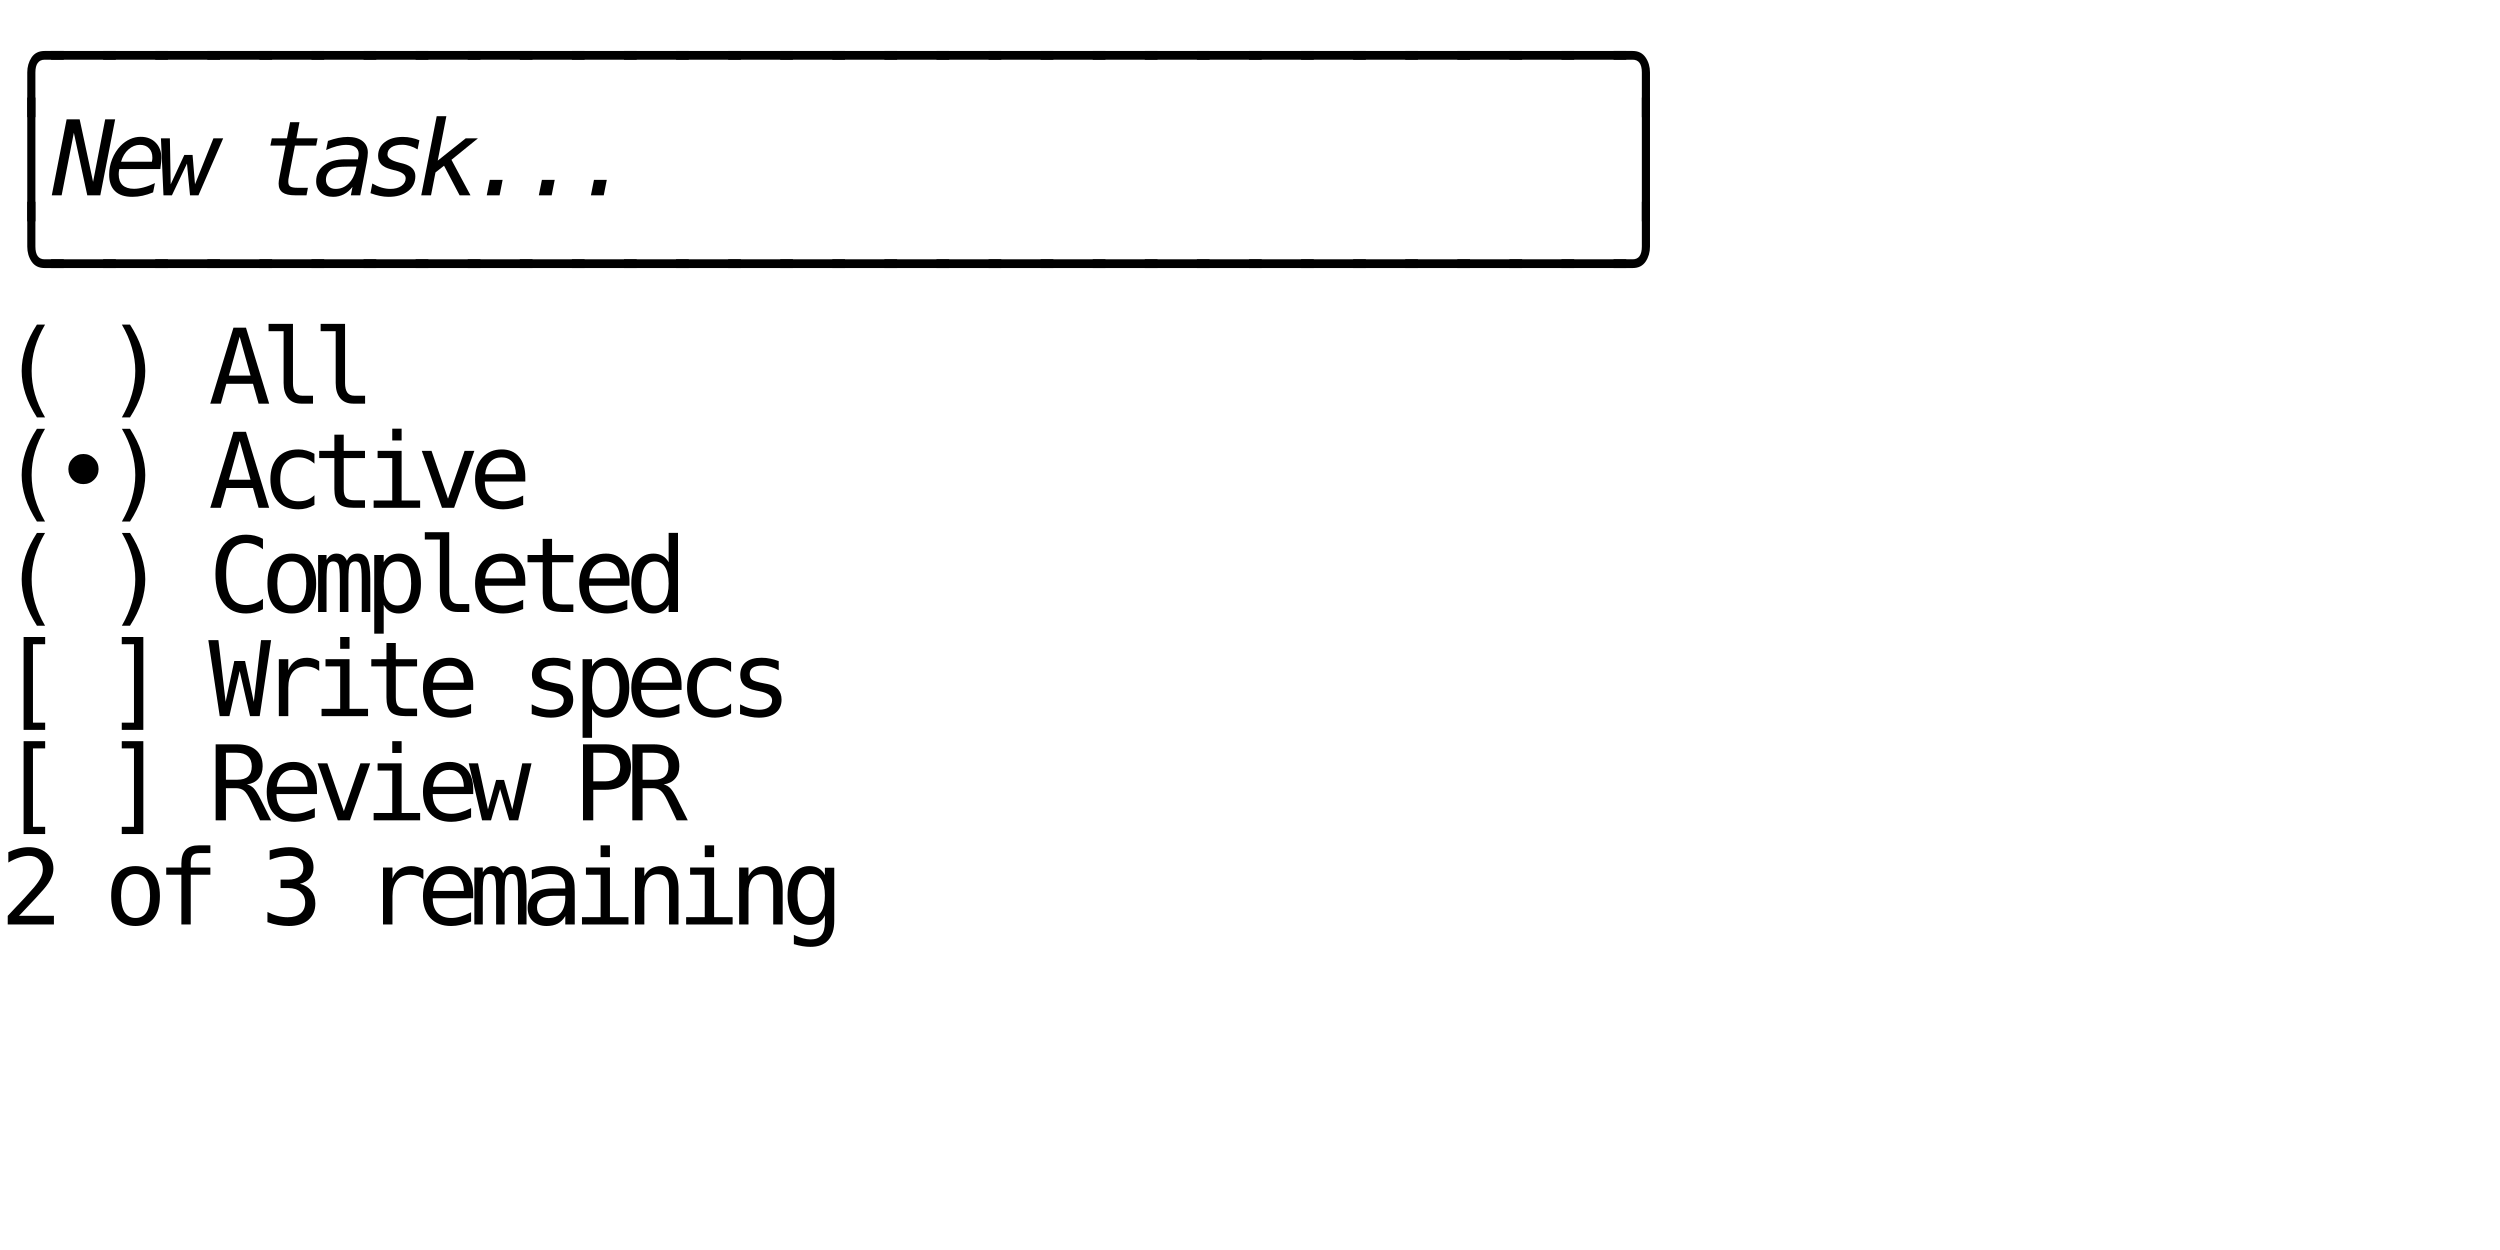
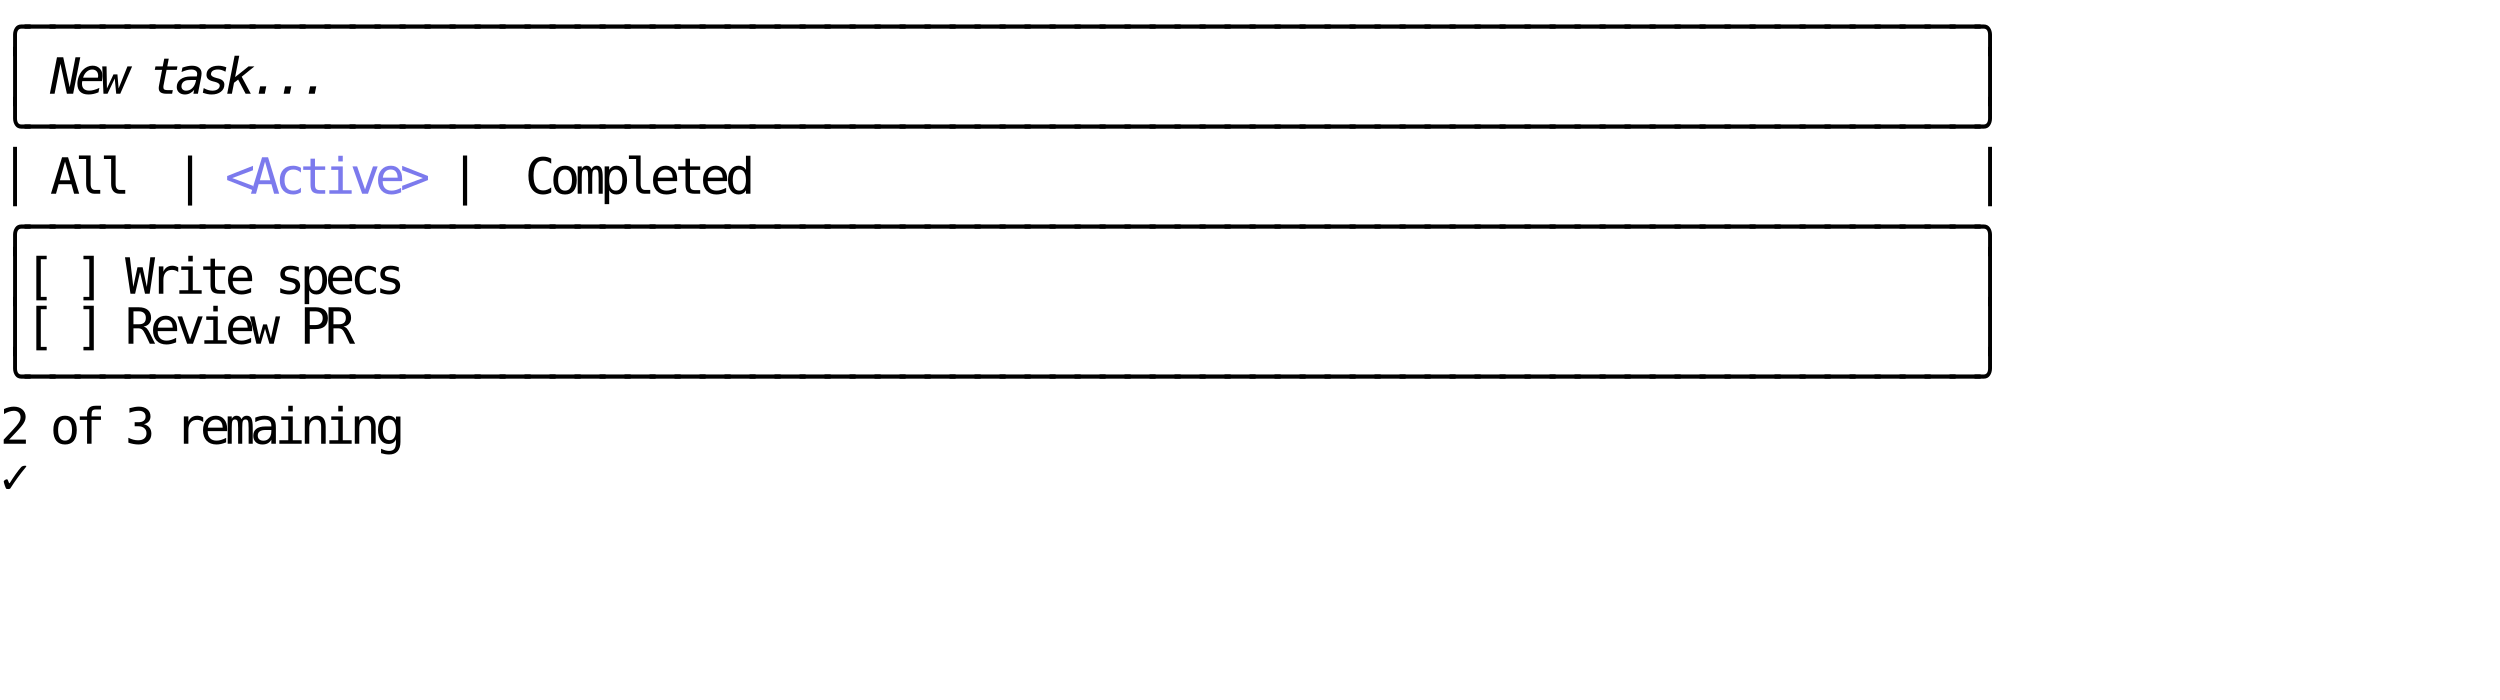
- <svg xmlns="http://www.w3.org/2000/svg" width="384" height="192" viewBox="0 0 384 192" font-family="monospace" font-size="16">
+ <svg xmlns="http://www.w3.org/2000/svg" width="800" height="224" viewBox="0 0 800 224" font-family="monospace" font-size="16">
  <text id="t-0-0" x="0" y="14" style="fill:currentColor">╭</text>
  <text id="t-0-1" x="8" y="14" style="fill:currentColor">─</text>
  <text id="t-0-2" x="16" y="14" style="fill:currentColor">─</text>
  <text id="t-0-3" x="24" y="14" style="fill:currentColor">─</text>
  <text id="t-0-4" x="32" y="14" style="fill:currentColor">─</text>
  <text id="t-0-5" x="40" y="14" style="fill:currentColor">─</text>
  <text id="t-0-6" x="48" y="14" style="fill:currentColor">─</text>
  <text id="t-0-7" x="56" y="14" style="fill:currentColor">─</text>
  <text id="t-0-8" x="64" y="14" style="fill:currentColor">─</text>
  <text id="t-0-9" x="72" y="14" style="fill:currentColor">─</text>
  <text id="t-0-10" x="80" y="14" style="fill:currentColor">─</text>
  <text id="t-0-11" x="88" y="14" style="fill:currentColor">─</text>
  <text id="t-0-12" x="96" y="14" style="fill:currentColor">─</text>
  <text id="t-0-13" x="104" y="14" style="fill:currentColor">─</text>
  <text id="t-0-14" x="112" y="14" style="fill:currentColor">─</text>
  <text id="t-0-15" x="120" y="14" style="fill:currentColor">─</text>
  <text id="t-0-16" x="128" y="14" style="fill:currentColor">─</text>
  <text id="t-0-17" x="136" y="14" style="fill:currentColor">─</text>
  <text id="t-0-18" x="144" y="14" style="fill:currentColor">─</text>
  <text id="t-0-19" x="152" y="14" style="fill:currentColor">─</text>
  <text id="t-0-20" x="160" y="14" style="fill:currentColor">─</text>
  <text id="t-0-21" x="168" y="14" style="fill:currentColor">─</text>
  <text id="t-0-22" x="176" y="14" style="fill:currentColor">─</text>
  <text id="t-0-23" x="184" y="14" style="fill:currentColor">─</text>
  <text id="t-0-24" x="192" y="14" style="fill:currentColor">─</text>
  <text id="t-0-25" x="200" y="14" style="fill:currentColor">─</text>
  <text id="t-0-26" x="208" y="14" style="fill:currentColor">─</text>
  <text id="t-0-27" x="216" y="14" style="fill:currentColor">─</text>
  <text id="t-0-28" x="224" y="14" style="fill:currentColor">─</text>
  <text id="t-0-29" x="232" y="14" style="fill:currentColor">─</text>
  <text id="t-0-30" x="240" y="14" style="fill:currentColor">─</text>
-   <text id="t-0-31" x="248" y="14" style="fill:currentColor">╮</text>
+   <text id="t-0-31" x="248" y="14" style="fill:currentColor">─</text>
+   <text id="t-0-32" x="256" y="14" style="fill:currentColor">─</text>
+   <text id="t-0-33" x="264" y="14" style="fill:currentColor">─</text>
+   <text id="t-0-34" x="272" y="14" style="fill:currentColor">─</text>
+   <text id="t-0-35" x="280" y="14" style="fill:currentColor">─</text>
+   <text id="t-0-36" x="288" y="14" style="fill:currentColor">─</text>
+   <text id="t-0-37" x="296" y="14" style="fill:currentColor">─</text>
+   <text id="t-0-38" x="304" y="14" style="fill:currentColor">─</text>
+   <text id="t-0-39" x="312" y="14" style="fill:currentColor">─</text>
+   <text id="t-0-40" x="320" y="14" style="fill:currentColor">─</text>
+   <text id="t-0-41" x="328" y="14" style="fill:currentColor">─</text>
+   <text id="t-0-42" x="336" y="14" style="fill:currentColor">─</text>
+   <text id="t-0-43" x="344" y="14" style="fill:currentColor">─</text>
+   <text id="t-0-44" x="352" y="14" style="fill:currentColor">─</text>
+   <text id="t-0-45" x="360" y="14" style="fill:currentColor">─</text>
+   <text id="t-0-46" x="368" y="14" style="fill:currentColor">─</text>
+   <text id="t-0-47" x="376" y="14" style="fill:currentColor">─</text>
+   <text id="t-0-48" x="384" y="14" style="fill:currentColor">─</text>
+   <text id="t-0-49" x="392" y="14" style="fill:currentColor">─</text>
+   <text id="t-0-50" x="400" y="14" style="fill:currentColor">─</text>
+   <text id="t-0-51" x="408" y="14" style="fill:currentColor">─</text>
+   <text id="t-0-52" x="416" y="14" style="fill:currentColor">─</text>
+   <text id="t-0-53" x="424" y="14" style="fill:currentColor">─</text>
+   <text id="t-0-54" x="432" y="14" style="fill:currentColor">─</text>
+   <text id="t-0-55" x="440" y="14" style="fill:currentColor">─</text>
+   <text id="t-0-56" x="448" y="14" style="fill:currentColor">─</text>
+   <text id="t-0-57" x="456" y="14" style="fill:currentColor">─</text>
+   <text id="t-0-58" x="464" y="14" style="fill:currentColor">─</text>
+   <text id="t-0-59" x="472" y="14" style="fill:currentColor">─</text>
+   <text id="t-0-60" x="480" y="14" style="fill:currentColor">─</text>
+   <text id="t-0-61" x="488" y="14" style="fill:currentColor">─</text>
+   <text id="t-0-62" x="496" y="14" style="fill:currentColor">─</text>
+   <text id="t-0-63" x="504" y="14" style="fill:currentColor">─</text>
+   <text id="t-0-64" x="512" y="14" style="fill:currentColor">─</text>
+   <text id="t-0-65" x="520" y="14" style="fill:currentColor">─</text>
+   <text id="t-0-66" x="528" y="14" style="fill:currentColor">─</text>
+   <text id="t-0-67" x="536" y="14" style="fill:currentColor">─</text>
+   <text id="t-0-68" x="544" y="14" style="fill:currentColor">─</text>
+   <text id="t-0-69" x="552" y="14" style="fill:currentColor">─</text>
+   <text id="t-0-70" x="560" y="14" style="fill:currentColor">─</text>
+   <text id="t-0-71" x="568" y="14" style="fill:currentColor">─</text>
+   <text id="t-0-72" x="576" y="14" style="fill:currentColor">─</text>
+   <text id="t-0-73" x="584" y="14" style="fill:currentColor">─</text>
+   <text id="t-0-74" x="592" y="14" style="fill:currentColor">─</text>
+   <text id="t-0-75" x="600" y="14" style="fill:currentColor">─</text>
+   <text id="t-0-76" x="608" y="14" style="fill:currentColor">─</text>
+   <text id="t-0-77" x="616" y="14" style="fill:currentColor">─</text>
+   <text id="t-0-78" x="624" y="14" style="fill:currentColor">─</text>
+   <text id="t-0-79" x="632" y="14" style="fill:currentColor">╮</text>
  <text id="t-1-0" x="0" y="30" style="fill:currentColor;font-style:italic">│</text>
-   <text id="t-1-1" x="8" y="30" style="fill:currentColor;font-style:italic">N</text>
-   <text id="t-1-2" x="16" y="30" style="fill:currentColor;font-style:italic">e</text>
-   <text id="t-1-3" x="24" y="30" style="fill:currentColor;font-style:italic">w</text>
-   <text id="t-1-5" x="40" y="30" style="fill:currentColor;font-style:italic">t</text>
-   <text id="t-1-6" x="48" y="30" style="fill:currentColor;font-style:italic">a</text>
-   <text id="t-1-7" x="56" y="30" style="fill:currentColor;font-style:italic">s</text>
-   <text id="t-1-8" x="64" y="30" style="fill:currentColor;font-style:italic">k</text>
-   <text id="t-1-9" x="72" y="30" style="fill:currentColor;font-style:italic">.</text>
+   <text id="t-1-2" x="16" y="30" style="fill:currentColor;font-style:italic">N</text>
+   <text id="t-1-3" x="24" y="30" style="fill:currentColor;font-style:italic">e</text>
+   <text id="t-1-4" x="32" y="30" style="fill:currentColor;font-style:italic">w</text>
+   <text id="t-1-6" x="48" y="30" style="fill:currentColor;font-style:italic">t</text>
+   <text id="t-1-7" x="56" y="30" style="fill:currentColor;font-style:italic">a</text>
+   <text id="t-1-8" x="64" y="30" style="fill:currentColor;font-style:italic">s</text>
+   <text id="t-1-9" x="72" y="30" style="fill:currentColor;font-style:italic">k</text>
  <text id="t-1-10" x="80" y="30" style="fill:currentColor;font-style:italic">.</text>
  <text id="t-1-11" x="88" y="30" style="fill:currentColor;font-style:italic">.</text>
-   <text id="t-1-31" x="248" y="30" style="fill:currentColor;font-style:italic">│</text>
+   <text id="t-1-12" x="96" y="30" style="fill:currentColor;font-style:italic">.</text>
+   <text id="t-1-79" x="632" y="30" style="fill:currentColor;font-style:italic">│</text>
  <text id="t-2-0" x="0" y="46" style="fill:currentColor">╰</text>
  <text id="t-2-1" x="8" y="46" style="fill:currentColor">─</text>
  <text id="t-2-2" x="16" y="46" style="fill:currentColor">─</text>
  <text id="t-2-3" x="24" y="46" style="fill:currentColor">─</text>
  <text id="t-2-4" x="32" y="46" style="fill:currentColor">─</text>
  <text id="t-2-5" x="40" y="46" style="fill:currentColor">─</text>
  <text id="t-2-6" x="48" y="46" style="fill:currentColor">─</text>
  <text id="t-2-7" x="56" y="46" style="fill:currentColor">─</text>
  <text id="t-2-8" x="64" y="46" style="fill:currentColor">─</text>
  <text id="t-2-9" x="72" y="46" style="fill:currentColor">─</text>
  <text id="t-2-10" x="80" y="46" style="fill:currentColor">─</text>
  <text id="t-2-11" x="88" y="46" style="fill:currentColor">─</text>
  <text id="t-2-12" x="96" y="46" style="fill:currentColor">─</text>
  <text id="t-2-13" x="104" y="46" style="fill:currentColor">─</text>
  <text id="t-2-14" x="112" y="46" style="fill:currentColor">─</text>
  <text id="t-2-15" x="120" y="46" style="fill:currentColor">─</text>
  <text id="t-2-16" x="128" y="46" style="fill:currentColor">─</text>
  <text id="t-2-17" x="136" y="46" style="fill:currentColor">─</text>
  <text id="t-2-18" x="144" y="46" style="fill:currentColor">─</text>
  <text id="t-2-19" x="152" y="46" style="fill:currentColor">─</text>
  <text id="t-2-20" x="160" y="46" style="fill:currentColor">─</text>
  <text id="t-2-21" x="168" y="46" style="fill:currentColor">─</text>
  <text id="t-2-22" x="176" y="46" style="fill:currentColor">─</text>
  <text id="t-2-23" x="184" y="46" style="fill:currentColor">─</text>
  <text id="t-2-24" x="192" y="46" style="fill:currentColor">─</text>
  <text id="t-2-25" x="200" y="46" style="fill:currentColor">─</text>
  <text id="t-2-26" x="208" y="46" style="fill:currentColor">─</text>
  <text id="t-2-27" x="216" y="46" style="fill:currentColor">─</text>
  <text id="t-2-28" x="224" y="46" style="fill:currentColor">─</text>
  <text id="t-2-29" x="232" y="46" style="fill:currentColor">─</text>
  <text id="t-2-30" x="240" y="46" style="fill:currentColor">─</text>
-   <text id="t-2-31" x="248" y="46" style="fill:currentColor">╯</text>
-   <text id="t-3-0" x="0" y="62" style="fill:currentColor">(</text>
-   <text id="t-3-2" x="16" y="62" style="fill:currentColor">)</text>
-   <text id="t-3-4" x="32" y="62" style="fill:currentColor">A</text>
-   <text id="t-3-5" x="40" y="62" style="fill:currentColor">l</text>
-   <text id="t-3-6" x="48" y="62" style="fill:currentColor">l</text>
-   <text id="t-4-0" x="0" y="78" style="fill:currentColor">(</text>
-   <text id="t-4-1" x="8" y="78" style="fill:currentColor">•</text>
-   <text id="t-4-2" x="16" y="78" style="fill:currentColor">)</text>
-   <text id="t-4-4" x="32" y="78" style="fill:currentColor">A</text>
-   <text id="t-4-5" x="40" y="78" style="fill:currentColor">c</text>
-   <text id="t-4-6" x="48" y="78" style="fill:currentColor">t</text>
-   <text id="t-4-7" x="56" y="78" style="fill:currentColor">i</text>
-   <text id="t-4-8" x="64" y="78" style="fill:currentColor">v</text>
-   <text id="t-4-9" x="72" y="78" style="fill:currentColor">e</text>
-   <text id="t-5-0" x="0" y="94" style="fill:currentColor">(</text>
-   <text id="t-5-2" x="16" y="94" style="fill:currentColor">)</text>
-   <text id="t-5-4" x="32" y="94" style="fill:currentColor">C</text>
-   <text id="t-5-5" x="40" y="94" style="fill:currentColor">o</text>
-   <text id="t-5-6" x="48" y="94" style="fill:currentColor">m</text>
-   <text id="t-5-7" x="56" y="94" style="fill:currentColor">p</text>
-   <text id="t-5-8" x="64" y="94" style="fill:currentColor">l</text>
+   <text id="t-2-31" x="248" y="46" style="fill:currentColor">─</text>
+   <text id="t-2-32" x="256" y="46" style="fill:currentColor">─</text>
+   <text id="t-2-33" x="264" y="46" style="fill:currentColor">─</text>
+   <text id="t-2-34" x="272" y="46" style="fill:currentColor">─</text>
+   <text id="t-2-35" x="280" y="46" style="fill:currentColor">─</text>
+   <text id="t-2-36" x="288" y="46" style="fill:currentColor">─</text>
+   <text id="t-2-37" x="296" y="46" style="fill:currentColor">─</text>
+   <text id="t-2-38" x="304" y="46" style="fill:currentColor">─</text>
+   <text id="t-2-39" x="312" y="46" style="fill:currentColor">─</text>
+   <text id="t-2-40" x="320" y="46" style="fill:currentColor">─</text>
+   <text id="t-2-41" x="328" y="46" style="fill:currentColor">─</text>
+   <text id="t-2-42" x="336" y="46" style="fill:currentColor">─</text>
+   <text id="t-2-43" x="344" y="46" style="fill:currentColor">─</text>
+   <text id="t-2-44" x="352" y="46" style="fill:currentColor">─</text>
+   <text id="t-2-45" x="360" y="46" style="fill:currentColor">─</text>
+   <text id="t-2-46" x="368" y="46" style="fill:currentColor">─</text>
+   <text id="t-2-47" x="376" y="46" style="fill:currentColor">─</text>
+   <text id="t-2-48" x="384" y="46" style="fill:currentColor">─</text>
+   <text id="t-2-49" x="392" y="46" style="fill:currentColor">─</text>
+   <text id="t-2-50" x="400" y="46" style="fill:currentColor">─</text>
+   <text id="t-2-51" x="408" y="46" style="fill:currentColor">─</text>
+   <text id="t-2-52" x="416" y="46" style="fill:currentColor">─</text>
+   <text id="t-2-53" x="424" y="46" style="fill:currentColor">─</text>
+   <text id="t-2-54" x="432" y="46" style="fill:currentColor">─</text>
+   <text id="t-2-55" x="440" y="46" style="fill:currentColor">─</text>
+   <text id="t-2-56" x="448" y="46" style="fill:currentColor">─</text>
+   <text id="t-2-57" x="456" y="46" style="fill:currentColor">─</text>
+   <text id="t-2-58" x="464" y="46" style="fill:currentColor">─</text>
+   <text id="t-2-59" x="472" y="46" style="fill:currentColor">─</text>
+   <text id="t-2-60" x="480" y="46" style="fill:currentColor">─</text>
+   <text id="t-2-61" x="488" y="46" style="fill:currentColor">─</text>
+   <text id="t-2-62" x="496" y="46" style="fill:currentColor">─</text>
+   <text id="t-2-63" x="504" y="46" style="fill:currentColor">─</text>
+   <text id="t-2-64" x="512" y="46" style="fill:currentColor">─</text>
+   <text id="t-2-65" x="520" y="46" style="fill:currentColor">─</text>
+   <text id="t-2-66" x="528" y="46" style="fill:currentColor">─</text>
+   <text id="t-2-67" x="536" y="46" style="fill:currentColor">─</text>
+   <text id="t-2-68" x="544" y="46" style="fill:currentColor">─</text>
+   <text id="t-2-69" x="552" y="46" style="fill:currentColor">─</text>
+   <text id="t-2-70" x="560" y="46" style="fill:currentColor">─</text>
+   <text id="t-2-71" x="568" y="46" style="fill:currentColor">─</text>
+   <text id="t-2-72" x="576" y="46" style="fill:currentColor">─</text>
+   <text id="t-2-73" x="584" y="46" style="fill:currentColor">─</text>
+   <text id="t-2-74" x="592" y="46" style="fill:currentColor">─</text>
+   <text id="t-2-75" x="600" y="46" style="fill:currentColor">─</text>
+   <text id="t-2-76" x="608" y="46" style="fill:currentColor">─</text>
+   <text id="t-2-77" x="616" y="46" style="fill:currentColor">─</text>
+   <text id="t-2-78" x="624" y="46" style="fill:currentColor">─</text>
+   <text id="t-2-79" x="632" y="46" style="fill:currentColor">╯</text>
+   <text id="t-3-0" x="0" y="62" style="fill:currentColor">│</text>
+   <text id="t-3-2" x="16" y="62" style="fill:currentColor">A</text>
+   <text id="t-3-3" x="24" y="62" style="fill:currentColor">l</text>
+   <text id="t-3-4" x="32" y="62" style="fill:currentColor">l</text>
+   <text id="t-3-7" x="56" y="62" style="fill:currentColor">|</text>
+   <text id="t-3-9" x="72" y="62" style="fill:#7C7AED">&lt;</text>
+   <text id="t-3-10" x="80" y="62" style="fill:#7C7AED">A</text>
+   <text id="t-3-11" x="88" y="62" style="fill:#7C7AED">c</text>
+   <text id="t-3-12" x="96" y="62" style="fill:#7C7AED">t</text>
+   <text id="t-3-13" x="104" y="62" style="fill:#7C7AED">i</text>
+   <text id="t-3-14" x="112" y="62" style="fill:#7C7AED">v</text>
+   <text id="t-3-15" x="120" y="62" style="fill:#7C7AED">e</text>
+   <text id="t-3-16" x="128" y="62" style="fill:#7C7AED">&gt;</text>
+   <text id="t-3-18" x="144" y="62" style="fill:currentColor">|</text>
+   <text id="t-3-21" x="168" y="62" style="fill:currentColor">C</text>
+   <text id="t-3-22" x="176" y="62" style="fill:currentColor">o</text>
+   <text id="t-3-23" x="184" y="62" style="fill:currentColor">m</text>
+   <text id="t-3-24" x="192" y="62" style="fill:currentColor">p</text>
+   <text id="t-3-25" x="200" y="62" style="fill:currentColor">l</text>
+   <text id="t-3-26" x="208" y="62" style="fill:currentColor">e</text>
+   <text id="t-3-27" x="216" y="62" style="fill:currentColor">t</text>
+   <text id="t-3-28" x="224" y="62" style="fill:currentColor">e</text>
+   <text id="t-3-29" x="232" y="62" style="fill:currentColor">d</text>
+   <text id="t-3-79" x="632" y="62" style="fill:currentColor">│</text>
+   <text id="t-4-0" x="0" y="78" style="fill:currentColor">╭</text>
+   <text id="t-4-1" x="8" y="78" style="fill:currentColor">─</text>
+   <text id="t-4-2" x="16" y="78" style="fill:currentColor">─</text>
+   <text id="t-4-3" x="24" y="78" style="fill:currentColor">─</text>
+   <text id="t-4-4" x="32" y="78" style="fill:currentColor">─</text>
+   <text id="t-4-5" x="40" y="78" style="fill:currentColor">─</text>
+   <text id="t-4-6" x="48" y="78" style="fill:currentColor">─</text>
+   <text id="t-4-7" x="56" y="78" style="fill:currentColor">─</text>
+   <text id="t-4-8" x="64" y="78" style="fill:currentColor">─</text>
+   <text id="t-4-9" x="72" y="78" style="fill:currentColor">─</text>
+   <text id="t-4-10" x="80" y="78" style="fill:currentColor">─</text>
+   <text id="t-4-11" x="88" y="78" style="fill:currentColor">─</text>
+   <text id="t-4-12" x="96" y="78" style="fill:currentColor">─</text>
+   <text id="t-4-13" x="104" y="78" style="fill:currentColor">─</text>
+   <text id="t-4-14" x="112" y="78" style="fill:currentColor">─</text>
+   <text id="t-4-15" x="120" y="78" style="fill:currentColor">─</text>
+   <text id="t-4-16" x="128" y="78" style="fill:currentColor">─</text>
+   <text id="t-4-17" x="136" y="78" style="fill:currentColor">─</text>
+   <text id="t-4-18" x="144" y="78" style="fill:currentColor">─</text>
+   <text id="t-4-19" x="152" y="78" style="fill:currentColor">─</text>
+   <text id="t-4-20" x="160" y="78" style="fill:currentColor">─</text>
+   <text id="t-4-21" x="168" y="78" style="fill:currentColor">─</text>
+   <text id="t-4-22" x="176" y="78" style="fill:currentColor">─</text>
+   <text id="t-4-23" x="184" y="78" style="fill:currentColor">─</text>
+   <text id="t-4-24" x="192" y="78" style="fill:currentColor">─</text>
+   <text id="t-4-25" x="200" y="78" style="fill:currentColor">─</text>
+   <text id="t-4-26" x="208" y="78" style="fill:currentColor">─</text>
+   <text id="t-4-27" x="216" y="78" style="fill:currentColor">─</text>
+   <text id="t-4-28" x="224" y="78" style="fill:currentColor">─</text>
+   <text id="t-4-29" x="232" y="78" style="fill:currentColor">─</text>
+   <text id="t-4-30" x="240" y="78" style="fill:currentColor">─</text>
+   <text id="t-4-31" x="248" y="78" style="fill:currentColor">─</text>
+   <text id="t-4-32" x="256" y="78" style="fill:currentColor">─</text>
+   <text id="t-4-33" x="264" y="78" style="fill:currentColor">─</text>
+   <text id="t-4-34" x="272" y="78" style="fill:currentColor">─</text>
+   <text id="t-4-35" x="280" y="78" style="fill:currentColor">─</text>
+   <text id="t-4-36" x="288" y="78" style="fill:currentColor">─</text>
+   <text id="t-4-37" x="296" y="78" style="fill:currentColor">─</text>
+   <text id="t-4-38" x="304" y="78" style="fill:currentColor">─</text>
+   <text id="t-4-39" x="312" y="78" style="fill:currentColor">─</text>
+   <text id="t-4-40" x="320" y="78" style="fill:currentColor">─</text>
+   <text id="t-4-41" x="328" y="78" style="fill:currentColor">─</text>
+   <text id="t-4-42" x="336" y="78" style="fill:currentColor">─</text>
+   <text id="t-4-43" x="344" y="78" style="fill:currentColor">─</text>
+   <text id="t-4-44" x="352" y="78" style="fill:currentColor">─</text>
+   <text id="t-4-45" x="360" y="78" style="fill:currentColor">─</text>
+   <text id="t-4-46" x="368" y="78" style="fill:currentColor">─</text>
+   <text id="t-4-47" x="376" y="78" style="fill:currentColor">─</text>
+   <text id="t-4-48" x="384" y="78" style="fill:currentColor">─</text>
+   <text id="t-4-49" x="392" y="78" style="fill:currentColor">─</text>
+   <text id="t-4-50" x="400" y="78" style="fill:currentColor">─</text>
+   <text id="t-4-51" x="408" y="78" style="fill:currentColor">─</text>
+   <text id="t-4-52" x="416" y="78" style="fill:currentColor">─</text>
+   <text id="t-4-53" x="424" y="78" style="fill:currentColor">─</text>
+   <text id="t-4-54" x="432" y="78" style="fill:currentColor">─</text>
+   <text id="t-4-55" x="440" y="78" style="fill:currentColor">─</text>
+   <text id="t-4-56" x="448" y="78" style="fill:currentColor">─</text>
+   <text id="t-4-57" x="456" y="78" style="fill:currentColor">─</text>
+   <text id="t-4-58" x="464" y="78" style="fill:currentColor">─</text>
+   <text id="t-4-59" x="472" y="78" style="fill:currentColor">─</text>
+   <text id="t-4-60" x="480" y="78" style="fill:currentColor">─</text>
+   <text id="t-4-61" x="488" y="78" style="fill:currentColor">─</text>
+   <text id="t-4-62" x="496" y="78" style="fill:currentColor">─</text>
+   <text id="t-4-63" x="504" y="78" style="fill:currentColor">─</text>
+   <text id="t-4-64" x="512" y="78" style="fill:currentColor">─</text>
+   <text id="t-4-65" x="520" y="78" style="fill:currentColor">─</text>
+   <text id="t-4-66" x="528" y="78" style="fill:currentColor">─</text>
+   <text id="t-4-67" x="536" y="78" style="fill:currentColor">─</text>
+   <text id="t-4-68" x="544" y="78" style="fill:currentColor">─</text>
+   <text id="t-4-69" x="552" y="78" style="fill:currentColor">─</text>
+   <text id="t-4-70" x="560" y="78" style="fill:currentColor">─</text>
+   <text id="t-4-71" x="568" y="78" style="fill:currentColor">─</text>
+   <text id="t-4-72" x="576" y="78" style="fill:currentColor">─</text>
+   <text id="t-4-73" x="584" y="78" style="fill:currentColor">─</text>
+   <text id="t-4-74" x="592" y="78" style="fill:currentColor">─</text>
+   <text id="t-4-75" x="600" y="78" style="fill:currentColor">─</text>
+   <text id="t-4-76" x="608" y="78" style="fill:currentColor">─</text>
+   <text id="t-4-77" x="616" y="78" style="fill:currentColor">─</text>
+   <text id="t-4-78" x="624" y="78" style="fill:currentColor">─</text>
+   <text id="t-4-79" x="632" y="78" style="fill:currentColor">╮</text>
+   <text id="t-5-0" x="0" y="94" style="fill:currentColor">│</text>
+   <text id="t-5-1" x="8" y="94" style="fill:currentColor">[</text>
+   <text id="t-5-3" x="24" y="94" style="fill:currentColor">]</text>
+   <text id="t-5-5" x="40" y="94" style="fill:currentColor">W</text>
+   <text id="t-5-6" x="48" y="94" style="fill:currentColor">r</text>
+   <text id="t-5-7" x="56" y="94" style="fill:currentColor">i</text>
+   <text id="t-5-8" x="64" y="94" style="fill:currentColor">t</text>
  <text id="t-5-9" x="72" y="94" style="fill:currentColor">e</text>
-   <text id="t-5-10" x="80" y="94" style="fill:currentColor">t</text>
-   <text id="t-5-11" x="88" y="94" style="fill:currentColor">e</text>
-   <text id="t-5-12" x="96" y="94" style="fill:currentColor">d</text>
-   <text id="t-6-0" x="0" y="110" style="fill:currentColor">[</text>
-   <text id="t-6-2" x="16" y="110" style="fill:currentColor">]</text>
-   <text id="t-6-4" x="32" y="110" style="fill:currentColor">W</text>
-   <text id="t-6-5" x="40" y="110" style="fill:currentColor">r</text>
-   <text id="t-6-6" x="48" y="110" style="fill:currentColor">i</text>
-   <text id="t-6-7" x="56" y="110" style="fill:currentColor">t</text>
-   <text id="t-6-8" x="64" y="110" style="fill:currentColor">e</text>
-   <text id="t-6-10" x="80" y="110" style="fill:currentColor">s</text>
-   <text id="t-6-11" x="88" y="110" style="fill:currentColor">p</text>
-   <text id="t-6-12" x="96" y="110" style="fill:currentColor">e</text>
-   <text id="t-6-13" x="104" y="110" style="fill:currentColor">c</text>
-   <text id="t-6-14" x="112" y="110" style="fill:currentColor">s</text>
-   <text id="t-7-0" x="0" y="126" style="fill:currentColor">[</text>
-   <text id="t-7-2" x="16" y="126" style="fill:currentColor">]</text>
-   <text id="t-7-4" x="32" y="126" style="fill:currentColor">R</text>
-   <text id="t-7-5" x="40" y="126" style="fill:currentColor">e</text>
-   <text id="t-7-6" x="48" y="126" style="fill:currentColor">v</text>
-   <text id="t-7-7" x="56" y="126" style="fill:currentColor">i</text>
-   <text id="t-7-8" x="64" y="126" style="fill:currentColor">e</text>
-   <text id="t-7-9" x="72" y="126" style="fill:currentColor">w</text>
-   <text id="t-7-11" x="88" y="126" style="fill:currentColor">P</text>
-   <text id="t-7-12" x="96" y="126" style="fill:currentColor">R</text>
+   <text id="t-5-11" x="88" y="94" style="fill:currentColor">s</text>
+   <text id="t-5-12" x="96" y="94" style="fill:currentColor">p</text>
+   <text id="t-5-13" x="104" y="94" style="fill:currentColor">e</text>
+   <text id="t-5-14" x="112" y="94" style="fill:currentColor">c</text>
+   <text id="t-5-15" x="120" y="94" style="fill:currentColor">s</text>
+   <text id="t-5-79" x="632" y="94" style="fill:currentColor">│</text>
+   <text id="t-6-0" x="0" y="110" style="fill:currentColor">│</text>
+   <text id="t-6-1" x="8" y="110" style="fill:currentColor">[</text>
+   <text id="t-6-3" x="24" y="110" style="fill:currentColor">]</text>
+   <text id="t-6-5" x="40" y="110" style="fill:currentColor">R</text>
+   <text id="t-6-6" x="48" y="110" style="fill:currentColor">e</text>
+   <text id="t-6-7" x="56" y="110" style="fill:currentColor">v</text>
+   <text id="t-6-8" x="64" y="110" style="fill:currentColor">i</text>
+   <text id="t-6-9" x="72" y="110" style="fill:currentColor">e</text>
+   <text id="t-6-10" x="80" y="110" style="fill:currentColor">w</text>
+   <text id="t-6-12" x="96" y="110" style="fill:currentColor">P</text>
+   <text id="t-6-13" x="104" y="110" style="fill:currentColor">R</text>
+   <text id="t-6-79" x="632" y="110" style="fill:currentColor">│</text>
+   <text id="t-7-0" x="0" y="126" style="fill:currentColor">╰</text>
+   <text id="t-7-1" x="8" y="126" style="fill:currentColor">─</text>
+   <text id="t-7-2" x="16" y="126" style="fill:currentColor">─</text>
+   <text id="t-7-3" x="24" y="126" style="fill:currentColor">─</text>
+   <text id="t-7-4" x="32" y="126" style="fill:currentColor">─</text>
+   <text id="t-7-5" x="40" y="126" style="fill:currentColor">─</text>
+   <text id="t-7-6" x="48" y="126" style="fill:currentColor">─</text>
+   <text id="t-7-7" x="56" y="126" style="fill:currentColor">─</text>
+   <text id="t-7-8" x="64" y="126" style="fill:currentColor">─</text>
+   <text id="t-7-9" x="72" y="126" style="fill:currentColor">─</text>
+   <text id="t-7-10" x="80" y="126" style="fill:currentColor">─</text>
+   <text id="t-7-11" x="88" y="126" style="fill:currentColor">─</text>
+   <text id="t-7-12" x="96" y="126" style="fill:currentColor">─</text>
+   <text id="t-7-13" x="104" y="126" style="fill:currentColor">─</text>
+   <text id="t-7-14" x="112" y="126" style="fill:currentColor">─</text>
+   <text id="t-7-15" x="120" y="126" style="fill:currentColor">─</text>
+   <text id="t-7-16" x="128" y="126" style="fill:currentColor">─</text>
+   <text id="t-7-17" x="136" y="126" style="fill:currentColor">─</text>
+   <text id="t-7-18" x="144" y="126" style="fill:currentColor">─</text>
+   <text id="t-7-19" x="152" y="126" style="fill:currentColor">─</text>
+   <text id="t-7-20" x="160" y="126" style="fill:currentColor">─</text>
+   <text id="t-7-21" x="168" y="126" style="fill:currentColor">─</text>
+   <text id="t-7-22" x="176" y="126" style="fill:currentColor">─</text>
+   <text id="t-7-23" x="184" y="126" style="fill:currentColor">─</text>
+   <text id="t-7-24" x="192" y="126" style="fill:currentColor">─</text>
+   <text id="t-7-25" x="200" y="126" style="fill:currentColor">─</text>
+   <text id="t-7-26" x="208" y="126" style="fill:currentColor">─</text>
+   <text id="t-7-27" x="216" y="126" style="fill:currentColor">─</text>
+   <text id="t-7-28" x="224" y="126" style="fill:currentColor">─</text>
+   <text id="t-7-29" x="232" y="126" style="fill:currentColor">─</text>
+   <text id="t-7-30" x="240" y="126" style="fill:currentColor">─</text>
+   <text id="t-7-31" x="248" y="126" style="fill:currentColor">─</text>
+   <text id="t-7-32" x="256" y="126" style="fill:currentColor">─</text>
+   <text id="t-7-33" x="264" y="126" style="fill:currentColor">─</text>
+   <text id="t-7-34" x="272" y="126" style="fill:currentColor">─</text>
+   <text id="t-7-35" x="280" y="126" style="fill:currentColor">─</text>
+   <text id="t-7-36" x="288" y="126" style="fill:currentColor">─</text>
+   <text id="t-7-37" x="296" y="126" style="fill:currentColor">─</text>
+   <text id="t-7-38" x="304" y="126" style="fill:currentColor">─</text>
+   <text id="t-7-39" x="312" y="126" style="fill:currentColor">─</text>
+   <text id="t-7-40" x="320" y="126" style="fill:currentColor">─</text>
+   <text id="t-7-41" x="328" y="126" style="fill:currentColor">─</text>
+   <text id="t-7-42" x="336" y="126" style="fill:currentColor">─</text>
+   <text id="t-7-43" x="344" y="126" style="fill:currentColor">─</text>
+   <text id="t-7-44" x="352" y="126" style="fill:currentColor">─</text>
+   <text id="t-7-45" x="360" y="126" style="fill:currentColor">─</text>
+   <text id="t-7-46" x="368" y="126" style="fill:currentColor">─</text>
+   <text id="t-7-47" x="376" y="126" style="fill:currentColor">─</text>
+   <text id="t-7-48" x="384" y="126" style="fill:currentColor">─</text>
+   <text id="t-7-49" x="392" y="126" style="fill:currentColor">─</text>
+   <text id="t-7-50" x="400" y="126" style="fill:currentColor">─</text>
+   <text id="t-7-51" x="408" y="126" style="fill:currentColor">─</text>
+   <text id="t-7-52" x="416" y="126" style="fill:currentColor">─</text>
+   <text id="t-7-53" x="424" y="126" style="fill:currentColor">─</text>
+   <text id="t-7-54" x="432" y="126" style="fill:currentColor">─</text>
+   <text id="t-7-55" x="440" y="126" style="fill:currentColor">─</text>
+   <text id="t-7-56" x="448" y="126" style="fill:currentColor">─</text>
+   <text id="t-7-57" x="456" y="126" style="fill:currentColor">─</text>
+   <text id="t-7-58" x="464" y="126" style="fill:currentColor">─</text>
+   <text id="t-7-59" x="472" y="126" style="fill:currentColor">─</text>
+   <text id="t-7-60" x="480" y="126" style="fill:currentColor">─</text>
+   <text id="t-7-61" x="488" y="126" style="fill:currentColor">─</text>
+   <text id="t-7-62" x="496" y="126" style="fill:currentColor">─</text>
+   <text id="t-7-63" x="504" y="126" style="fill:currentColor">─</text>
+   <text id="t-7-64" x="512" y="126" style="fill:currentColor">─</text>
+   <text id="t-7-65" x="520" y="126" style="fill:currentColor">─</text>
+   <text id="t-7-66" x="528" y="126" style="fill:currentColor">─</text>
+   <text id="t-7-67" x="536" y="126" style="fill:currentColor">─</text>
+   <text id="t-7-68" x="544" y="126" style="fill:currentColor">─</text>
+   <text id="t-7-69" x="552" y="126" style="fill:currentColor">─</text>
+   <text id="t-7-70" x="560" y="126" style="fill:currentColor">─</text>
+   <text id="t-7-71" x="568" y="126" style="fill:currentColor">─</text>
+   <text id="t-7-72" x="576" y="126" style="fill:currentColor">─</text>
+   <text id="t-7-73" x="584" y="126" style="fill:currentColor">─</text>
+   <text id="t-7-74" x="592" y="126" style="fill:currentColor">─</text>
+   <text id="t-7-75" x="600" y="126" style="fill:currentColor">─</text>
+   <text id="t-7-76" x="608" y="126" style="fill:currentColor">─</text>
+   <text id="t-7-77" x="616" y="126" style="fill:currentColor">─</text>
+   <text id="t-7-78" x="624" y="126" style="fill:currentColor">─</text>
+   <text id="t-7-79" x="632" y="126" style="fill:currentColor">╯</text>
  <text id="t-8-0" x="0" y="142" style="fill:currentColor">2</text>
  <text id="t-8-2" x="16" y="142" style="fill:currentColor">o</text>
  <text id="t-8-3" x="24" y="142" style="fill:currentColor">f</text>
  <text id="t-8-5" x="40" y="142" style="fill:currentColor">3</text>
  <text id="t-8-7" x="56" y="142" style="fill:currentColor">r</text>
  <text id="t-8-8" x="64" y="142" style="fill:currentColor">e</text>
  <text id="t-8-9" x="72" y="142" style="fill:currentColor">m</text>
  <text id="t-8-10" x="80" y="142" style="fill:currentColor">a</text>
  <text id="t-8-11" x="88" y="142" style="fill:currentColor">i</text>
  <text id="t-8-12" x="96" y="142" style="fill:currentColor">n</text>
  <text id="t-8-13" x="104" y="142" style="fill:currentColor">i</text>
  <text id="t-8-14" x="112" y="142" style="fill:currentColor">n</text>
  <text id="t-8-15" x="120" y="142" style="fill:currentColor">g</text>
+   <text id="t-9-0" x="0" y="158" style="fill:currentColor">✓</text>
</svg>
